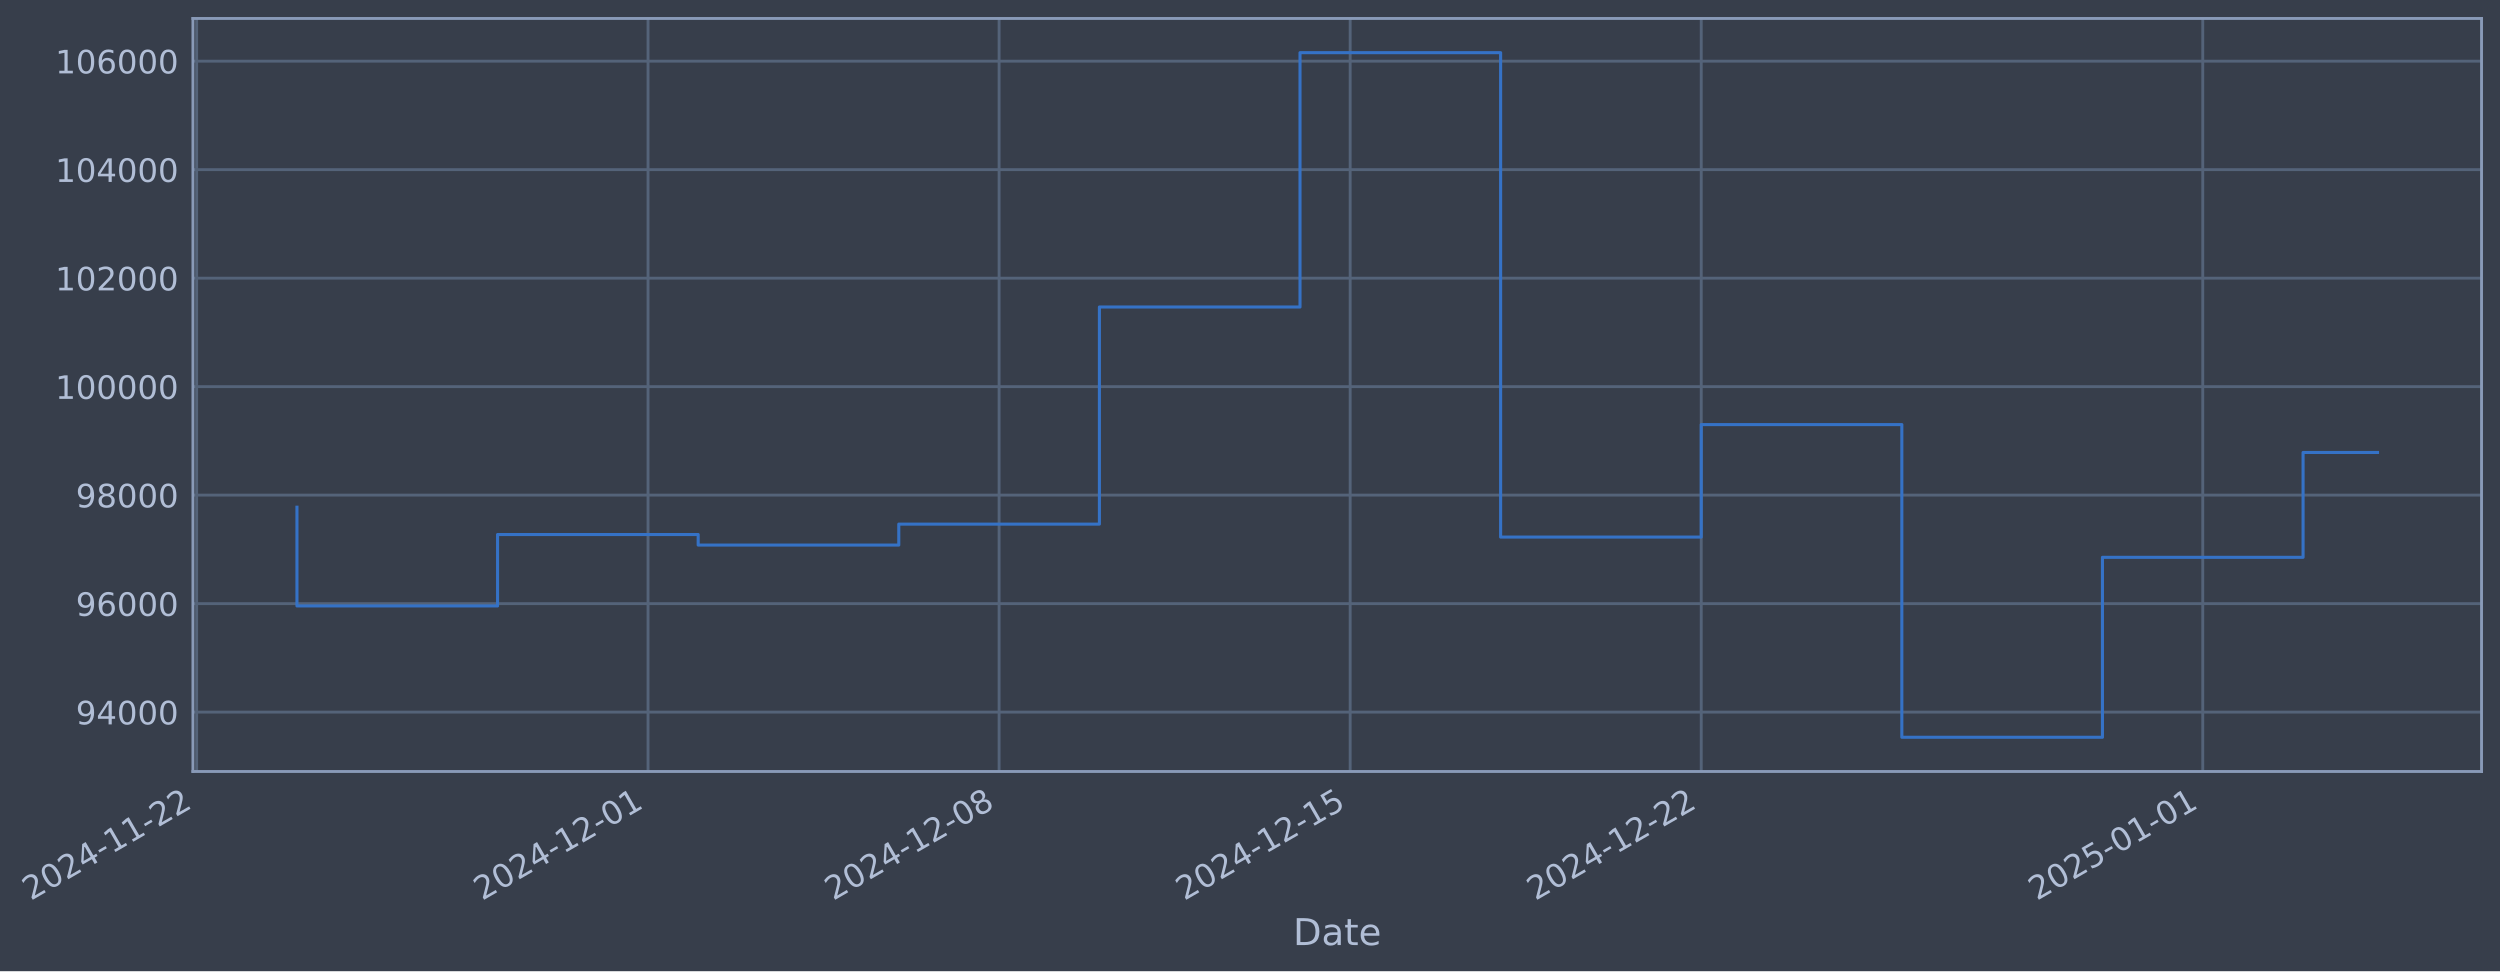
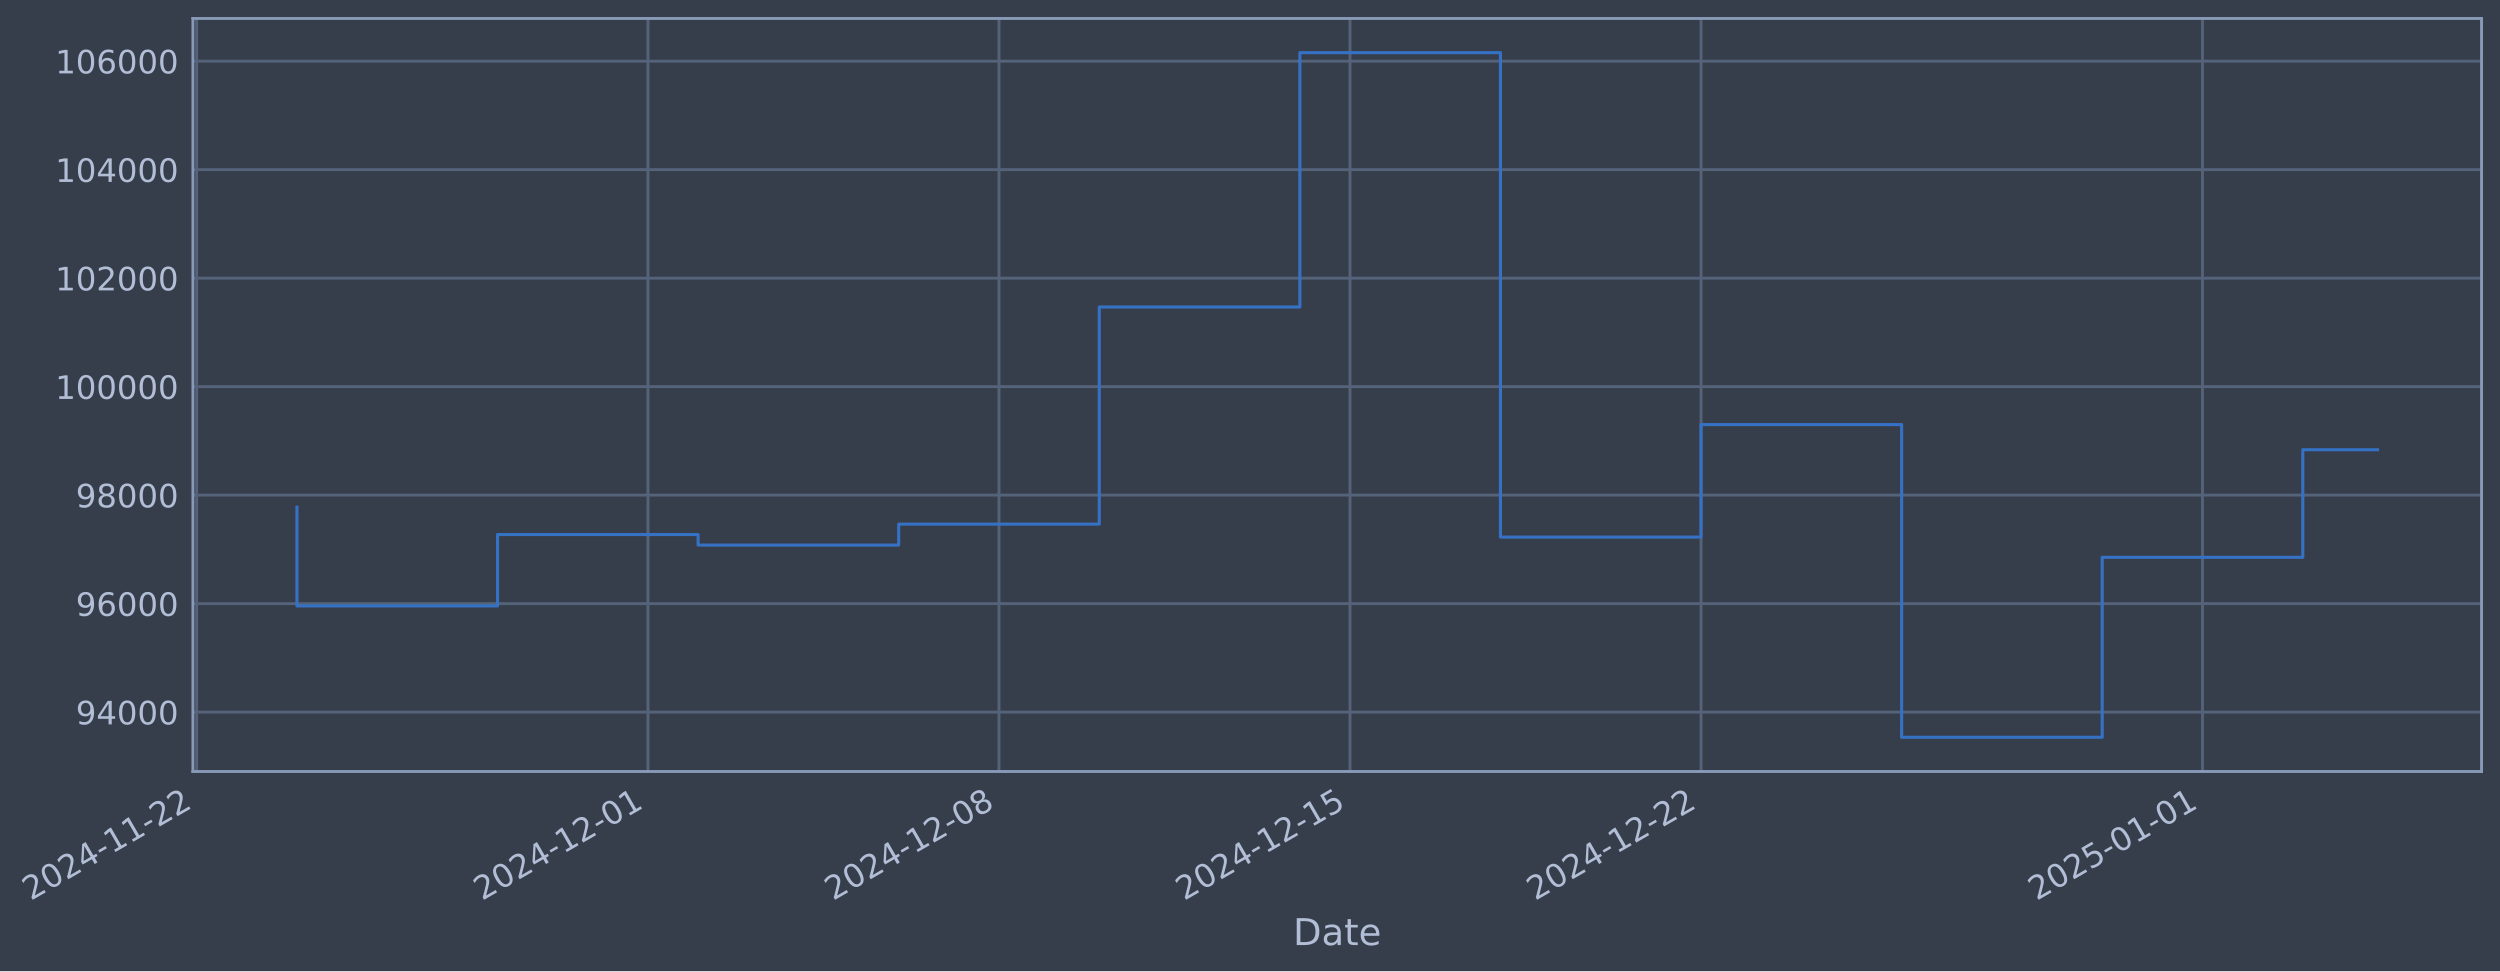
- <svg xmlns="http://www.w3.org/2000/svg" xmlns:xlink="http://www.w3.org/1999/xlink" width="975.26pt" height="378.87pt" viewBox="0 0 975.26 378.87" version="1.1">
+ <svg xmlns="http://www.w3.org/2000/svg" xmlns:xlink="http://www.w3.org/1999/xlink" width="975.255pt" height="378.87pt" viewBox="0 0 975.255 378.87" version="1.1">
  <defs>
    <style type="text/css">*{stroke-linejoin: round; stroke-linecap: butt}</style>
  </defs>
  <g id="figure_1">
    <g id="patch_1">
-       <path d="M 0 378.87  L 975.26 378.87  L 975.26 0  L 0 0  z " style="fill: #373e4b" />
+       <path d="M 0 378.87  L 975.255 378.87  L 975.255 0  L 0 0  z " style="fill: #373e4b" />
    </g>
    <g id="axes_1">
      <g id="patch_2">
-         <path d="M 75.26 300.96  L 968.06 300.96  L 968.06 7.2  L 75.26 7.2  z " style="fill: #373e4b" />
+         <path d="M 75.255 300.96  L 968.055 300.96  L 968.055 7.2  L 75.255 7.2  z " style="fill: #373e4b" />
      </g>
      <g id="matplotlib.axis_1">
        <g id="xtick_1">
          <g id="line2d_1">
-             <path d="M 76.713 300.96  L 76.713 7.2  " clip-path="url(#p837a197716)" style="fill: none; stroke: #546379; stroke-width: 1.12; stroke-linecap: square" />
+             <path d="M 76.713 300.96  L 76.713 7.2  " clip-path="url(#p8a59026256)" style="fill: none; stroke: #546379; stroke-width: 1.12; stroke-linecap: square" />
          </g>
          <g id="line2d_2" />
          <g id="text_1">
            <g style="fill: #b1bed6" transform="translate(11.98702 351.4642) rotate(-30) scale(0.126 -0.126)">
              <defs>
                <path id="DejaVuSans-32" d="M 1228 531  L 3431 531  L 3431 0  L 469 0  L 469 531  Q 828 903 1448 1529  Q 2069 2156 2228 2338  Q 2531 2678 2651 2914  Q 2772 3150 2772 3378  Q 2772 3750 2511 3984  Q 2250 4219 1831 4219  Q 1534 4219 1204 4116  Q 875 4013 500 3803  L 500 4441  Q 881 4594 1212 4672  Q 1544 4750 1819 4750  Q 2544 4750 2975 4387  Q 3406 4025 3406 3419  Q 3406 3131 3298 2873  Q 3191 2616 2906 2266  Q 2828 2175 2409 1742  Q 1991 1309 1228 531  z " transform="scale(0.015625)" />
                <path id="DejaVuSans-30" d="M 2034 4250  Q 1547 4250 1301 3770  Q 1056 3291 1056 2328  Q 1056 1369 1301 889  Q 1547 409 2034 409  Q 2525 409 2770 889  Q 3016 1369 3016 2328  Q 3016 3291 2770 3770  Q 2525 4250 2034 4250  z M 2034 4750  Q 2819 4750 3233 4129  Q 3647 3509 3647 2328  Q 3647 1150 3233 529  Q 2819 -91 2034 -91  Q 1250 -91 836 529  Q 422 1150 422 2328  Q 422 3509 836 4129  Q 1250 4750 2034 4750  z " transform="scale(0.015625)" />
                <path id="DejaVuSans-34" d="M 2419 4116  L 825 1625  L 2419 1625  L 2419 4116  z M 2253 4666  L 3047 4666  L 3047 1625  L 3713 1625  L 3713 1100  L 3047 1100  L 3047 0  L 2419 0  L 2419 1100  L 313 1100  L 313 1709  L 2253 4666  z " transform="scale(0.015625)" />
                <path id="DejaVuSans-2d" d="M 313 2009  L 1997 2009  L 1997 1497  L 313 1497  L 313 2009  z " transform="scale(0.015625)" />
                <path id="DejaVuSans-31" d="M 794 531  L 1825 531  L 1825 4091  L 703 3866  L 703 4441  L 1819 4666  L 2450 4666  L 2450 531  L 3481 531  L 3481 0  L 794 0  L 794 531  z " transform="scale(0.015625)" />
              </defs>
              <use xlink:href="#DejaVuSans-32" />
              <use xlink:href="#DejaVuSans-30" transform="translate(63.62305 0)" />
              <use xlink:href="#DejaVuSans-32" transform="translate(127.2461 0)" />
              <use xlink:href="#DejaVuSans-34" transform="translate(190.8691 0)" />
              <use xlink:href="#DejaVuSans-2d" transform="translate(254.4922 0)" />
              <use xlink:href="#DejaVuSans-31" transform="translate(290.5762 0)" />
              <use xlink:href="#DejaVuSans-31" transform="translate(354.1992 0)" />
              <use xlink:href="#DejaVuSans-2d" transform="translate(417.8223 0)" />
              <use xlink:href="#DejaVuSans-32" transform="translate(453.9062 0)" />
              <use xlink:href="#DejaVuSans-32" transform="translate(517.5293 0)" />
            </g>
          </g>
        </g>
        <g id="xtick_2">
          <g id="line2d_3">
-             <path d="M 252.796 300.96  L 252.796 7.2  " clip-path="url(#p837a197716)" style="fill: none; stroke: #546379; stroke-width: 1.12; stroke-linecap: square" />
+             <path d="M 252.772 300.96  L 252.772 7.2  " clip-path="url(#p8a59026256)" style="fill: none; stroke: #546379; stroke-width: 1.12; stroke-linecap: square" />
          </g>
          <g id="line2d_4" />
          <g id="text_2">
-             <g style="fill: #b1bed6" transform="translate(188.0704 351.4642) rotate(-30) scale(0.126 -0.126)">
+             <g style="fill: #b1bed6" transform="translate(188.0467 351.4642) rotate(-30) scale(0.126 -0.126)">
              <use xlink:href="#DejaVuSans-32" />
              <use xlink:href="#DejaVuSans-30" transform="translate(63.62305 0)" />
              <use xlink:href="#DejaVuSans-32" transform="translate(127.2461 0)" />
              <use xlink:href="#DejaVuSans-34" transform="translate(190.8691 0)" />
              <use xlink:href="#DejaVuSans-2d" transform="translate(254.4922 0)" />
              <use xlink:href="#DejaVuSans-31" transform="translate(290.5762 0)" />
              <use xlink:href="#DejaVuSans-32" transform="translate(354.1992 0)" />
              <use xlink:href="#DejaVuSans-2d" transform="translate(417.8223 0)" />
              <use xlink:href="#DejaVuSans-30" transform="translate(453.9062 0)" />
              <use xlink:href="#DejaVuSans-31" transform="translate(517.5293 0)" />
            </g>
          </g>
        </g>
        <g id="xtick_3">
          <g id="line2d_5">
-             <path d="M 389.75 300.96  L 389.75 7.2  " clip-path="url(#p837a197716)" style="fill: none; stroke: #546379; stroke-width: 1.12; stroke-linecap: square" />
+             <path d="M 389.708 300.96  L 389.708 7.2  " clip-path="url(#p8a59026256)" style="fill: none; stroke: #546379; stroke-width: 1.12; stroke-linecap: square" />
          </g>
          <g id="line2d_6" />
          <g id="text_3">
-             <g style="fill: #b1bed6" transform="translate(325.0241 351.4642) rotate(-30) scale(0.126 -0.126)">
+             <g style="fill: #b1bed6" transform="translate(324.982 351.4642) rotate(-30) scale(0.126 -0.126)">
              <defs>
                <path id="DejaVuSans-38" d="M 2034 2216  Q 1584 2216 1326 1975  Q 1069 1734 1069 1313  Q 1069 891 1326 650  Q 1584 409 2034 409  Q 2484 409 2743 651  Q 3003 894 3003 1313  Q 3003 1734 2745 1975  Q 2488 2216 2034 2216  z M 1403 2484  Q 997 2584 770 2862  Q 544 3141 544 3541  Q 544 4100 942 4425  Q 1341 4750 2034 4750  Q 2731 4750 3128 4425  Q 3525 4100 3525 3541  Q 3525 3141 3298 2862  Q 3072 2584 2669 2484  Q 3125 2378 3379 2068  Q 3634 1759 3634 1313  Q 3634 634 3220 271  Q 2806 -91 2034 -91  Q 1263 -91 848 271  Q 434 634 434 1313  Q 434 1759 690 2068  Q 947 2378 1403 2484  z M 1172 3481  Q 1172 3119 1398 2916  Q 1625 2713 2034 2713  Q 2441 2713 2670 2916  Q 2900 3119 2900 3481  Q 2900 3844 2670 4047  Q 2441 4250 2034 4250  Q 1625 4250 1398 4047  Q 1172 3844 1172 3481  z " transform="scale(0.015625)" />
              </defs>
              <use xlink:href="#DejaVuSans-32" />
              <use xlink:href="#DejaVuSans-30" transform="translate(63.62305 0)" />
              <use xlink:href="#DejaVuSans-32" transform="translate(127.2461 0)" />
              <use xlink:href="#DejaVuSans-34" transform="translate(190.8691 0)" />
              <use xlink:href="#DejaVuSans-2d" transform="translate(254.4922 0)" />
              <use xlink:href="#DejaVuSans-31" transform="translate(290.5762 0)" />
              <use xlink:href="#DejaVuSans-32" transform="translate(354.1992 0)" />
              <use xlink:href="#DejaVuSans-2d" transform="translate(417.8223 0)" />
              <use xlink:href="#DejaVuSans-30" transform="translate(453.9062 0)" />
              <use xlink:href="#DejaVuSans-38" transform="translate(517.5293 0)" />
            </g>
          </g>
        </g>
        <g id="xtick_4">
          <g id="line2d_7">
-             <path d="M 526.703 300.96  L 526.703 7.2  " clip-path="url(#p837a197716)" style="fill: none; stroke: #546379; stroke-width: 1.12; stroke-linecap: square" />
+             <path d="M 526.643 300.96  L 526.643 7.2  " clip-path="url(#p8a59026256)" style="fill: none; stroke: #546379; stroke-width: 1.12; stroke-linecap: square" />
          </g>
          <g id="line2d_8" />
          <g id="text_4">
-             <g style="fill: #b1bed6" transform="translate(461.9779 351.4642) rotate(-30) scale(0.126 -0.126)">
+             <g style="fill: #b1bed6" transform="translate(461.9174 351.4642) rotate(-30) scale(0.126 -0.126)">
              <defs>
                <path id="DejaVuSans-35" d="M 691 4666  L 3169 4666  L 3169 4134  L 1269 4134  L 1269 2991  Q 1406 3038 1543 3061  Q 1681 3084 1819 3084  Q 2600 3084 3056 2656  Q 3513 2228 3513 1497  Q 3513 744 3044 326  Q 2575 -91 1722 -91  Q 1428 -91 1123 -41  Q 819 9 494 109  L 494 744  Q 775 591 1075 516  Q 1375 441 1709 441  Q 2250 441 2565 725  Q 2881 1009 2881 1497  Q 2881 1984 2565 2268  Q 2250 2553 1709 2553  Q 1456 2553 1204 2497  Q 953 2441 691 2322  L 691 4666  z " transform="scale(0.015625)" />
              </defs>
              <use xlink:href="#DejaVuSans-32" />
              <use xlink:href="#DejaVuSans-30" transform="translate(63.62305 0)" />
              <use xlink:href="#DejaVuSans-32" transform="translate(127.2461 0)" />
              <use xlink:href="#DejaVuSans-34" transform="translate(190.8691 0)" />
              <use xlink:href="#DejaVuSans-2d" transform="translate(254.4922 0)" />
              <use xlink:href="#DejaVuSans-31" transform="translate(290.5762 0)" />
              <use xlink:href="#DejaVuSans-32" transform="translate(354.1992 0)" />
              <use xlink:href="#DejaVuSans-2d" transform="translate(417.8223 0)" />
              <use xlink:href="#DejaVuSans-31" transform="translate(453.9062 0)" />
              <use xlink:href="#DejaVuSans-35" transform="translate(517.5293 0)" />
            </g>
          </g>
        </g>
        <g id="xtick_5">
          <g id="line2d_9">
-             <path d="M 663.657 300.96  L 663.657 7.2  " clip-path="url(#p837a197716)" style="fill: none; stroke: #546379; stroke-width: 1.12; stroke-linecap: square" />
+             <path d="M 663.578 300.96  L 663.578 7.2  " clip-path="url(#p8a59026256)" style="fill: none; stroke: #546379; stroke-width: 1.12; stroke-linecap: square" />
          </g>
          <g id="line2d_10" />
          <g id="text_5">
-             <g style="fill: #b1bed6" transform="translate(598.9316 351.4642) rotate(-30) scale(0.126 -0.126)">
+             <g style="fill: #b1bed6" transform="translate(598.8527 351.4642) rotate(-30) scale(0.126 -0.126)">
              <use xlink:href="#DejaVuSans-32" />
              <use xlink:href="#DejaVuSans-30" transform="translate(63.62305 0)" />
              <use xlink:href="#DejaVuSans-32" transform="translate(127.2461 0)" />
              <use xlink:href="#DejaVuSans-34" transform="translate(190.8691 0)" />
              <use xlink:href="#DejaVuSans-2d" transform="translate(254.4922 0)" />
              <use xlink:href="#DejaVuSans-31" transform="translate(290.5762 0)" />
              <use xlink:href="#DejaVuSans-32" transform="translate(354.1992 0)" />
              <use xlink:href="#DejaVuSans-2d" transform="translate(417.8223 0)" />
              <use xlink:href="#DejaVuSans-32" transform="translate(453.9062 0)" />
              <use xlink:href="#DejaVuSans-32" transform="translate(517.5293 0)" />
            </g>
          </g>
        </g>
        <g id="xtick_6">
          <g id="line2d_11">
-             <path d="M 859.305 300.96  L 859.305 7.2  " clip-path="url(#p837a197716)" style="fill: none; stroke: #546379; stroke-width: 1.12; stroke-linecap: square" />
+             <path d="M 859.2 300.96  L 859.2 7.2  " clip-path="url(#p8a59026256)" style="fill: none; stroke: #546379; stroke-width: 1.12; stroke-linecap: square" />
          </g>
          <g id="line2d_12" />
          <g id="text_6">
-             <g style="fill: #b1bed6" transform="translate(794.5798 351.4642) rotate(-30) scale(0.126 -0.126)">
+             <g style="fill: #b1bed6" transform="translate(794.4746 351.4642) rotate(-30) scale(0.126 -0.126)">
              <use xlink:href="#DejaVuSans-32" />
              <use xlink:href="#DejaVuSans-30" transform="translate(63.62305 0)" />
              <use xlink:href="#DejaVuSans-32" transform="translate(127.2461 0)" />
              <use xlink:href="#DejaVuSans-35" transform="translate(190.8691 0)" />
              <use xlink:href="#DejaVuSans-2d" transform="translate(254.4922 0)" />
              <use xlink:href="#DejaVuSans-30" transform="translate(290.5762 0)" />
              <use xlink:href="#DejaVuSans-31" transform="translate(354.1992 0)" />
              <use xlink:href="#DejaVuSans-2d" transform="translate(417.8223 0)" />
              <use xlink:href="#DejaVuSans-30" transform="translate(453.9062 0)" />
              <use xlink:href="#DejaVuSans-31" transform="translate(517.5293 0)" />
            </g>
          </g>
        </g>
        <g id="text_7">
-           <g style="fill: #b1bed6" transform="translate(504.4512 368.6753) scale(0.144 -0.144)">
+           <g style="fill: #b1bed6" transform="translate(504.446 368.6753) scale(0.144 -0.144)">
            <defs>
              <path id="DejaVuSans-44" d="M 1259 4147  L 1259 519  L 2022 519  Q 2988 519 3436 956  Q 3884 1394 3884 2338  Q 3884 3275 3436 3711  Q 2988 4147 2022 4147  L 1259 4147  z M 628 4666  L 1925 4666  Q 3281 4666 3915 4102  Q 4550 3538 4550 2338  Q 4550 1131 3912 565  Q 3275 0 1925 0  L 628 0  L 628 4666  z " transform="scale(0.015625)" />
              <path id="DejaVuSans-61" d="M 2194 1759  Q 1497 1759 1228 1600  Q 959 1441 959 1056  Q 959 750 1161 570  Q 1363 391 1709 391  Q 2188 391 2477 730  Q 2766 1069 2766 1631  L 2766 1759  L 2194 1759  z M 3341 1997  L 3341 0  L 2766 0  L 2766 531  Q 2569 213 2275 61  Q 1981 -91 1556 -91  Q 1019 -91 701 211  Q 384 513 384 1019  Q 384 1609 779 1909  Q 1175 2209 1959 2209  L 2766 2209  L 2766 2266  Q 2766 2663 2505 2880  Q 2244 3097 1772 3097  Q 1472 3097 1187 3025  Q 903 2953 641 2809  L 641 3341  Q 956 3463 1253 3523  Q 1550 3584 1831 3584  Q 2591 3584 2966 3190  Q 3341 2797 3341 1997  z " transform="scale(0.015625)" />
              <path id="DejaVuSans-74" d="M 1172 4494  L 1172 3500  L 2356 3500  L 2356 3053  L 1172 3053  L 1172 1153  Q 1172 725 1289 603  Q 1406 481 1766 481  L 2356 481  L 2356 0  L 1766 0  Q 1100 0 847 248  Q 594 497 594 1153  L 594 3053  L 172 3053  L 172 3500  L 594 3500  L 594 4494  L 1172 4494  z " transform="scale(0.015625)" />
              <path id="DejaVuSans-65" d="M 3597 1894  L 3597 1613  L 953 1613  Q 991 1019 1311 708  Q 1631 397 2203 397  Q 2534 397 2845 478  Q 3156 559 3463 722  L 3463 178  Q 3153 47 2828 -22  Q 2503 -91 2169 -91  Q 1331 -91 842 396  Q 353 884 353 1716  Q 353 2575 817 3079  Q 1281 3584 2069 3584  Q 2775 3584 3186 3129  Q 3597 2675 3597 1894  z M 3022 2063  Q 3016 2534 2758 2815  Q 2500 3097 2075 3097  Q 1594 3097 1305 2825  Q 1016 2553 972 2059  L 3022 2063  z " transform="scale(0.015625)" />
            </defs>
            <use xlink:href="#DejaVuSans-44" />
            <use xlink:href="#DejaVuSans-61" transform="translate(77.00195 0)" />
            <use xlink:href="#DejaVuSans-74" transform="translate(138.2812 0)" />
            <use xlink:href="#DejaVuSans-65" transform="translate(177.4902 0)" />
          </g>
        </g>
      </g>
      <g id="matplotlib.axis_2">
        <g id="ytick_1">
          <g id="line2d_13">
-             <path d="M 75.26 277.797  L 968.06 277.797  " clip-path="url(#p837a197716)" style="fill: none; stroke: #546379; stroke-width: 1.12; stroke-linecap: square" />
+             <path d="M 75.255 277.797  L 968.055 277.797  " clip-path="url(#p8a59026256)" style="fill: none; stroke: #546379; stroke-width: 1.12; stroke-linecap: square" />
          </g>
          <g id="line2d_14" />
          <g id="text_8">
-             <g style="fill: #b1bed6" transform="translate(29.5766 282.5841) scale(0.126 -0.126)">
+             <g style="fill: #b1bed6" transform="translate(29.57134 282.5841) scale(0.126 -0.126)">
              <defs>
                <path id="DejaVuSans-39" d="M 703 97  L 703 672  Q 941 559 1184 500  Q 1428 441 1663 441  Q 2288 441 2617 861  Q 2947 1281 2994 2138  Q 2813 1869 2534 1725  Q 2256 1581 1919 1581  Q 1219 1581 811 2004  Q 403 2428 403 3163  Q 403 3881 828 4315  Q 1253 4750 1959 4750  Q 2769 4750 3195 4129  Q 3622 3509 3622 2328  Q 3622 1225 3098 567  Q 2575 -91 1691 -91  Q 1453 -91 1209 -44  Q 966 3 703 97  z M 1959 2075  Q 2384 2075 2632 2365  Q 2881 2656 2881 3163  Q 2881 3666 2632 3958  Q 2384 4250 1959 4250  Q 1534 4250 1286 3958  Q 1038 3666 1038 3163  Q 1038 2656 1286 2365  Q 1534 2075 1959 2075  z " transform="scale(0.015625)" />
              </defs>
              <use xlink:href="#DejaVuSans-39" />
              <use xlink:href="#DejaVuSans-34" transform="translate(63.62305 0)" />
              <use xlink:href="#DejaVuSans-30" transform="translate(127.2461 0)" />
              <use xlink:href="#DejaVuSans-30" transform="translate(190.8691 0)" />
              <use xlink:href="#DejaVuSans-30" transform="translate(254.4922 0)" />
            </g>
          </g>
        </g>
        <g id="ytick_2">
          <g id="line2d_15">
-             <path d="M 75.26 235.473  L 968.06 235.473  " clip-path="url(#p837a197716)" style="fill: none; stroke: #546379; stroke-width: 1.12; stroke-linecap: square" />
+             <path d="M 75.255 235.473  L 968.055 235.473  " clip-path="url(#p8a59026256)" style="fill: none; stroke: #546379; stroke-width: 1.12; stroke-linecap: square" />
          </g>
          <g id="line2d_16" />
          <g id="text_9">
-             <g style="fill: #b1bed6" transform="translate(29.5766 240.2602) scale(0.126 -0.126)">
+             <g style="fill: #b1bed6" transform="translate(29.57134 240.2602) scale(0.126 -0.126)">
              <defs>
                <path id="DejaVuSans-36" d="M 2113 2584  Q 1688 2584 1439 2293  Q 1191 2003 1191 1497  Q 1191 994 1439 701  Q 1688 409 2113 409  Q 2538 409 2786 701  Q 3034 994 3034 1497  Q 3034 2003 2786 2293  Q 2538 2584 2113 2584  z M 3366 4563  L 3366 3988  Q 3128 4100 2886 4159  Q 2644 4219 2406 4219  Q 1781 4219 1451 3797  Q 1122 3375 1075 2522  Q 1259 2794 1537 2939  Q 1816 3084 2150 3084  Q 2853 3084 3261 2657  Q 3669 2231 3669 1497  Q 3669 778 3244 343  Q 2819 -91 2113 -91  Q 1303 -91 875 529  Q 447 1150 447 2328  Q 447 3434 972 4092  Q 1497 4750 2381 4750  Q 2619 4750 2861 4703  Q 3103 4656 3366 4563  z " transform="scale(0.015625)" />
              </defs>
              <use xlink:href="#DejaVuSans-39" />
              <use xlink:href="#DejaVuSans-36" transform="translate(63.62305 0)" />
              <use xlink:href="#DejaVuSans-30" transform="translate(127.2461 0)" />
              <use xlink:href="#DejaVuSans-30" transform="translate(190.8691 0)" />
              <use xlink:href="#DejaVuSans-30" transform="translate(254.4922 0)" />
            </g>
          </g>
        </g>
        <g id="ytick_3">
          <g id="line2d_17">
-             <path d="M 75.26 193.149  L 968.06 193.149  " clip-path="url(#p837a197716)" style="fill: none; stroke: #546379; stroke-width: 1.12; stroke-linecap: square" />
+             <path d="M 75.255 193.149  L 968.055 193.149  " clip-path="url(#p8a59026256)" style="fill: none; stroke: #546379; stroke-width: 1.12; stroke-linecap: square" />
          </g>
          <g id="line2d_18" />
          <g id="text_10">
-             <g style="fill: #b1bed6" transform="translate(29.5766 197.9364) scale(0.126 -0.126)">
+             <g style="fill: #b1bed6" transform="translate(29.57134 197.9364) scale(0.126 -0.126)">
              <use xlink:href="#DejaVuSans-39" />
              <use xlink:href="#DejaVuSans-38" transform="translate(63.62305 0)" />
              <use xlink:href="#DejaVuSans-30" transform="translate(127.2461 0)" />
              <use xlink:href="#DejaVuSans-30" transform="translate(190.8691 0)" />
              <use xlink:href="#DejaVuSans-30" transform="translate(254.4922 0)" />
            </g>
          </g>
        </g>
        <g id="ytick_4">
          <g id="line2d_19">
-             <path d="M 75.26 150.826  L 968.06 150.826  " clip-path="url(#p837a197716)" style="fill: none; stroke: #546379; stroke-width: 1.12; stroke-linecap: square" />
+             <path d="M 75.255 150.826  L 968.055 150.826  " clip-path="url(#p8a59026256)" style="fill: none; stroke: #546379; stroke-width: 1.12; stroke-linecap: square" />
          </g>
          <g id="line2d_20" />
          <g id="text_11">
-             <g style="fill: #b1bed6" transform="translate(21.55985 155.6126) scale(0.126 -0.126)">
+             <g style="fill: #b1bed6" transform="translate(21.55458 155.6126) scale(0.126 -0.126)">
              <use xlink:href="#DejaVuSans-31" />
              <use xlink:href="#DejaVuSans-30" transform="translate(63.62305 0)" />
              <use xlink:href="#DejaVuSans-30" transform="translate(127.2461 0)" />
              <use xlink:href="#DejaVuSans-30" transform="translate(190.8691 0)" />
              <use xlink:href="#DejaVuSans-30" transform="translate(254.4922 0)" />
              <use xlink:href="#DejaVuSans-30" transform="translate(318.1152 0)" />
            </g>
          </g>
        </g>
        <g id="ytick_5">
          <g id="line2d_21">
-             <path d="M 75.26 108.502  L 968.06 108.502  " clip-path="url(#p837a197716)" style="fill: none; stroke: #546379; stroke-width: 1.12; stroke-linecap: square" />
+             <path d="M 75.255 108.502  L 968.055 108.502  " clip-path="url(#p8a59026256)" style="fill: none; stroke: #546379; stroke-width: 1.12; stroke-linecap: square" />
          </g>
          <g id="line2d_22" />
          <g id="text_12">
-             <g style="fill: #b1bed6" transform="translate(21.55985 113.2888) scale(0.126 -0.126)">
+             <g style="fill: #b1bed6" transform="translate(21.55458 113.2888) scale(0.126 -0.126)">
              <use xlink:href="#DejaVuSans-31" />
              <use xlink:href="#DejaVuSans-30" transform="translate(63.62305 0)" />
              <use xlink:href="#DejaVuSans-32" transform="translate(127.2461 0)" />
              <use xlink:href="#DejaVuSans-30" transform="translate(190.8691 0)" />
              <use xlink:href="#DejaVuSans-30" transform="translate(254.4922 0)" />
              <use xlink:href="#DejaVuSans-30" transform="translate(318.1152 0)" />
            </g>
          </g>
        </g>
        <g id="ytick_6">
          <g id="line2d_23">
-             <path d="M 75.26 66.178  L 968.06 66.178  " clip-path="url(#p837a197716)" style="fill: none; stroke: #546379; stroke-width: 1.12; stroke-linecap: square" />
+             <path d="M 75.255 66.178  L 968.055 66.178  " clip-path="url(#p8a59026256)" style="fill: none; stroke: #546379; stroke-width: 1.12; stroke-linecap: square" />
          </g>
          <g id="line2d_24" />
          <g id="text_13">
-             <g style="fill: #b1bed6" transform="translate(21.55985 70.96502) scale(0.126 -0.126)">
+             <g style="fill: #b1bed6" transform="translate(21.55458 70.96502) scale(0.126 -0.126)">
              <use xlink:href="#DejaVuSans-31" />
              <use xlink:href="#DejaVuSans-30" transform="translate(63.62305 0)" />
              <use xlink:href="#DejaVuSans-34" transform="translate(127.2461 0)" />
              <use xlink:href="#DejaVuSans-30" transform="translate(190.8691 0)" />
              <use xlink:href="#DejaVuSans-30" transform="translate(254.4922 0)" />
              <use xlink:href="#DejaVuSans-30" transform="translate(318.1152 0)" />
            </g>
          </g>
        </g>
        <g id="ytick_7">
          <g id="line2d_25">
-             <path d="M 75.26 23.854  L 968.06 23.854  " clip-path="url(#p837a197716)" style="fill: none; stroke: #546379; stroke-width: 1.12; stroke-linecap: square" />
+             <path d="M 75.255 23.854  L 968.055 23.854  " clip-path="url(#p8a59026256)" style="fill: none; stroke: #546379; stroke-width: 1.12; stroke-linecap: square" />
          </g>
          <g id="line2d_26" />
          <g id="text_14">
-             <g style="fill: #b1bed6" transform="translate(21.55985 28.64121) scale(0.126 -0.126)">
+             <g style="fill: #b1bed6" transform="translate(21.55458 28.64121) scale(0.126 -0.126)">
              <use xlink:href="#DejaVuSans-31" />
              <use xlink:href="#DejaVuSans-30" transform="translate(63.62305 0)" />
              <use xlink:href="#DejaVuSans-36" transform="translate(127.2461 0)" />
              <use xlink:href="#DejaVuSans-30" transform="translate(190.8691 0)" />
              <use xlink:href="#DejaVuSans-30" transform="translate(254.4922 0)" />
              <use xlink:href="#DejaVuSans-30" transform="translate(318.1152 0)" />
            </g>
          </g>
        </g>
      </g>
      <g id="line2d_27">
-         <path d="M 115.842 197.87  L 115.842 236.383  L 194.101 236.383  L 194.101 208.521  L 272.361 208.521  L 272.361 212.628  L 350.62 212.628  L 350.62 204.459  L 428.879 204.459  L 428.879 119.77  L 507.139 119.77  L 507.139 20.553  L 585.398 20.553  L 585.398 209.517  L 663.657 209.517  L 663.657 165.636  L 741.916 165.636  L 741.916 287.607  L 820.176 287.607  L 820.176 217.409  L 898.435 217.409  L 898.435 176.519  L 927.479 176.519  " clip-path="url(#p837a197716)" style="fill: none; stroke: #3572c6; stroke-width: 1.2; stroke-linecap: square" />
+         <path d="M 115.837 197.87  L 115.837 236.383  L 194.086 236.383  L 194.086 208.521  L 272.334 208.521  L 272.334 212.628  L 350.583 212.628  L 350.583 204.459  L 428.832 204.459  L 428.832 119.77  L 507.081 119.77  L 507.081 20.553  L 585.329 20.553  L 585.329 209.517  L 663.578 209.517  L 663.578 165.636  L 741.827 165.636  L 741.827 287.607  L 820.076 287.607  L 820.076 217.409  L 898.324 217.409  L 898.324 175.438  L 927.473 175.438  " clip-path="url(#p8a59026256)" style="fill: none; stroke: #3572c6; stroke-width: 1.2; stroke-linecap: square" />
      </g>
      <g id="patch_3">
-         <path d="M 75.26 300.96  L 75.26 7.2  " style="fill: none; stroke: #899ab8; stroke-width: 1.12; stroke-linejoin: miter; stroke-linecap: square" />
+         <path d="M 75.255 300.96  L 75.255 7.2  " style="fill: none; stroke: #899ab8; stroke-width: 1.12; stroke-linejoin: miter; stroke-linecap: square" />
      </g>
      <g id="patch_4">
-         <path d="M 968.06 300.96  L 968.06 7.2  " style="fill: none; stroke: #899ab8; stroke-width: 1.12; stroke-linejoin: miter; stroke-linecap: square" />
+         <path d="M 968.055 300.96  L 968.055 7.2  " style="fill: none; stroke: #899ab8; stroke-width: 1.12; stroke-linejoin: miter; stroke-linecap: square" />
      </g>
      <g id="patch_5">
-         <path d="M 75.26 300.96  L 968.06 300.96  " style="fill: none; stroke: #899ab8; stroke-width: 1.12; stroke-linejoin: miter; stroke-linecap: square" />
+         <path d="M 75.255 300.96  L 968.055 300.96  " style="fill: none; stroke: #899ab8; stroke-width: 1.12; stroke-linejoin: miter; stroke-linecap: square" />
      </g>
      <g id="patch_6">
-         <path d="M 75.26 7.2  L 968.06 7.2  " style="fill: none; stroke: #899ab8; stroke-width: 1.12; stroke-linejoin: miter; stroke-linecap: square" />
+         <path d="M 75.255 7.2  L 968.055 7.2  " style="fill: none; stroke: #899ab8; stroke-width: 1.12; stroke-linejoin: miter; stroke-linecap: square" />
      </g>
    </g>
  </g>
  <defs>
-     <clipPath id="p837a197716">
-       <rect x="75.26" y="7.2" width="892.8" height="293.76" />
+     <clipPath id="p8a59026256">
+       <rect x="75.255" y="7.2" width="892.8" height="293.76" />
    </clipPath>
  </defs>
</svg>
